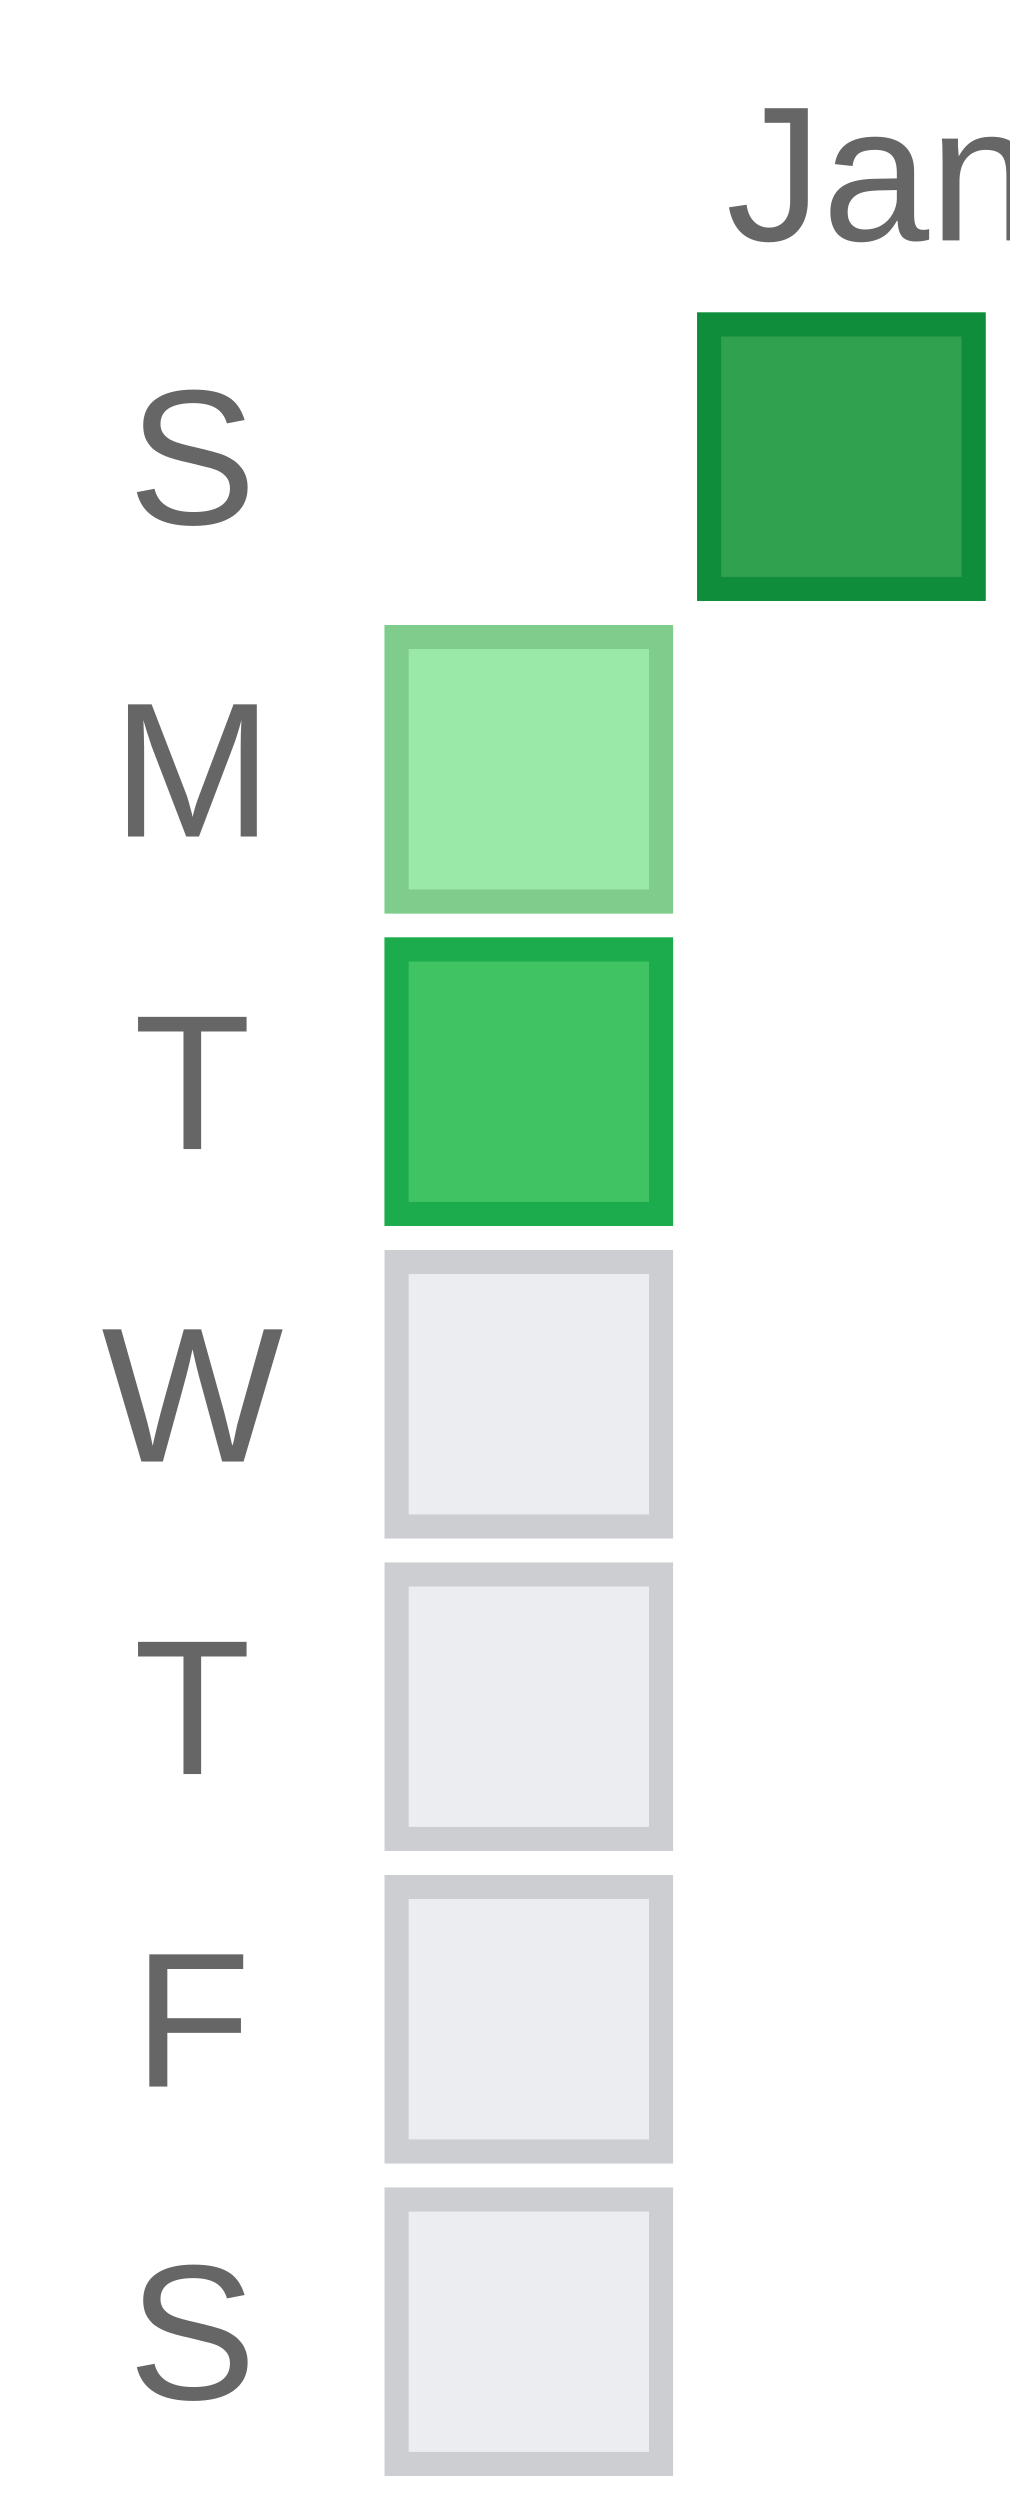
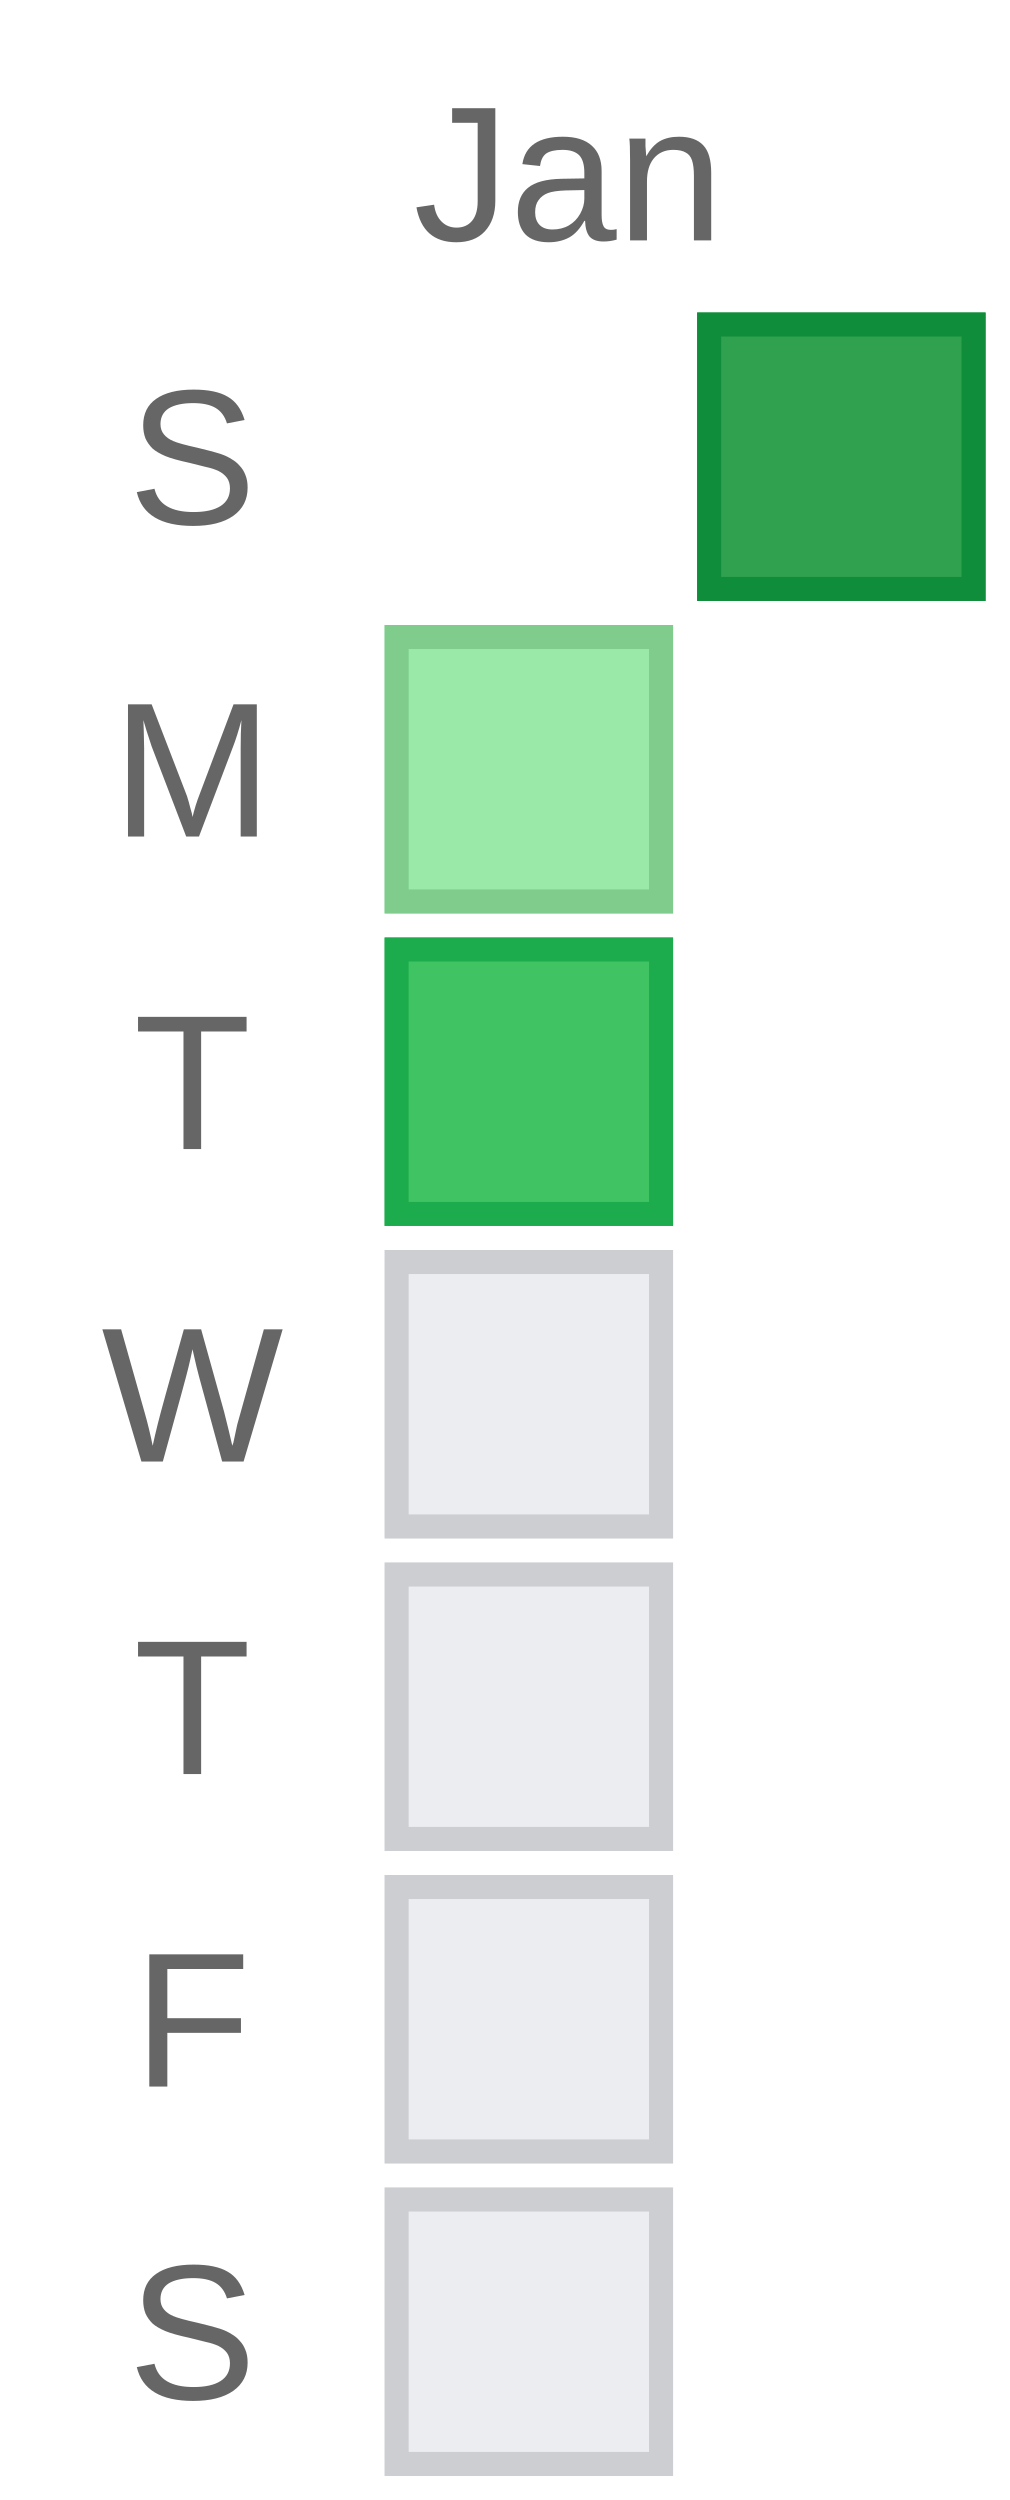
<svg xmlns="http://www.w3.org/2000/svg" width="42" height="104.0">
  <text x="8" y="21.8" text-anchor="middle" font-family="Arial, sans-serif" font-size="8" fill="#666666">S</text>
  <text x="8" y="34.8" text-anchor="middle" font-family="Arial, sans-serif" font-size="8" fill="#666666">M</text>
  <text x="8" y="47.8" text-anchor="middle" font-family="Arial, sans-serif" font-size="8" fill="#666666">T</text>
  <text x="8" y="60.8" text-anchor="middle" font-family="Arial, sans-serif" font-size="8" fill="#666666">W</text>
  <text x="8" y="73.8" text-anchor="middle" font-family="Arial, sans-serif" font-size="8" fill="#666666">T</text>
  <text x="8" y="86.8" text-anchor="middle" font-family="Arial, sans-serif" font-size="8" fill="#666666">F</text>
  <text x="8" y="99.8" text-anchor="middle" font-family="Arial, sans-serif" font-size="8" fill="#666666">S</text>
  <rect x="16" y="26.0" width="12" height="12" fill="#9be9a8" />
  <rect x="16.5" y="26.5" width="11" height="11" fill="none" stroke="#7fcc8d" stroke-width="1" />
  <rect x="16" y="39.0" width="12" height="12" fill="#40c463" />
  <rect x="16.5" y="39.5" width="11" height="11" fill="none" stroke="#1dac4d" stroke-width="1" />
  <rect x="16" y="52.0" width="12" height="12" fill="#ebedf0" />
  <rect x="16.5" y="52.5" width="11" height="11" fill="none" stroke="#ccced1" stroke-width="1" />
  <rect x="16" y="65.0" width="12" height="12" fill="#ebedf0" />
  <rect x="16.5" y="65.5" width="11" height="11" fill="none" stroke="#ccced1" stroke-width="1" />
  <rect x="16" y="78.0" width="12" height="12" fill="#ebedf0" />
  <rect x="16.5" y="78.5" width="11" height="11" fill="none" stroke="#ccced1" stroke-width="1" />
  <rect x="16" y="91.0" width="12" height="12" fill="#ebedf0" />
  <rect x="16.5" y="91.5" width="11" height="11" fill="none" stroke="#ccced1" stroke-width="1" />
  <rect x="29" y="13.0" width="12" height="12" fill="#30a14e" />
  <rect x="29.5" y="13.5" width="11" height="11" fill="none" stroke="#108d3b" stroke-width="1" />
-   <text x="30.2" y="10.0" text-anchor="start" font-family="Arial, sans-serif" font-size="8" fill="#666666">Jan</text>
+   <text x="17.2" y="10.0" text-anchor="start" font-family="Arial, sans-serif" font-size="8" fill="#666666">Jan</text>
</svg>
